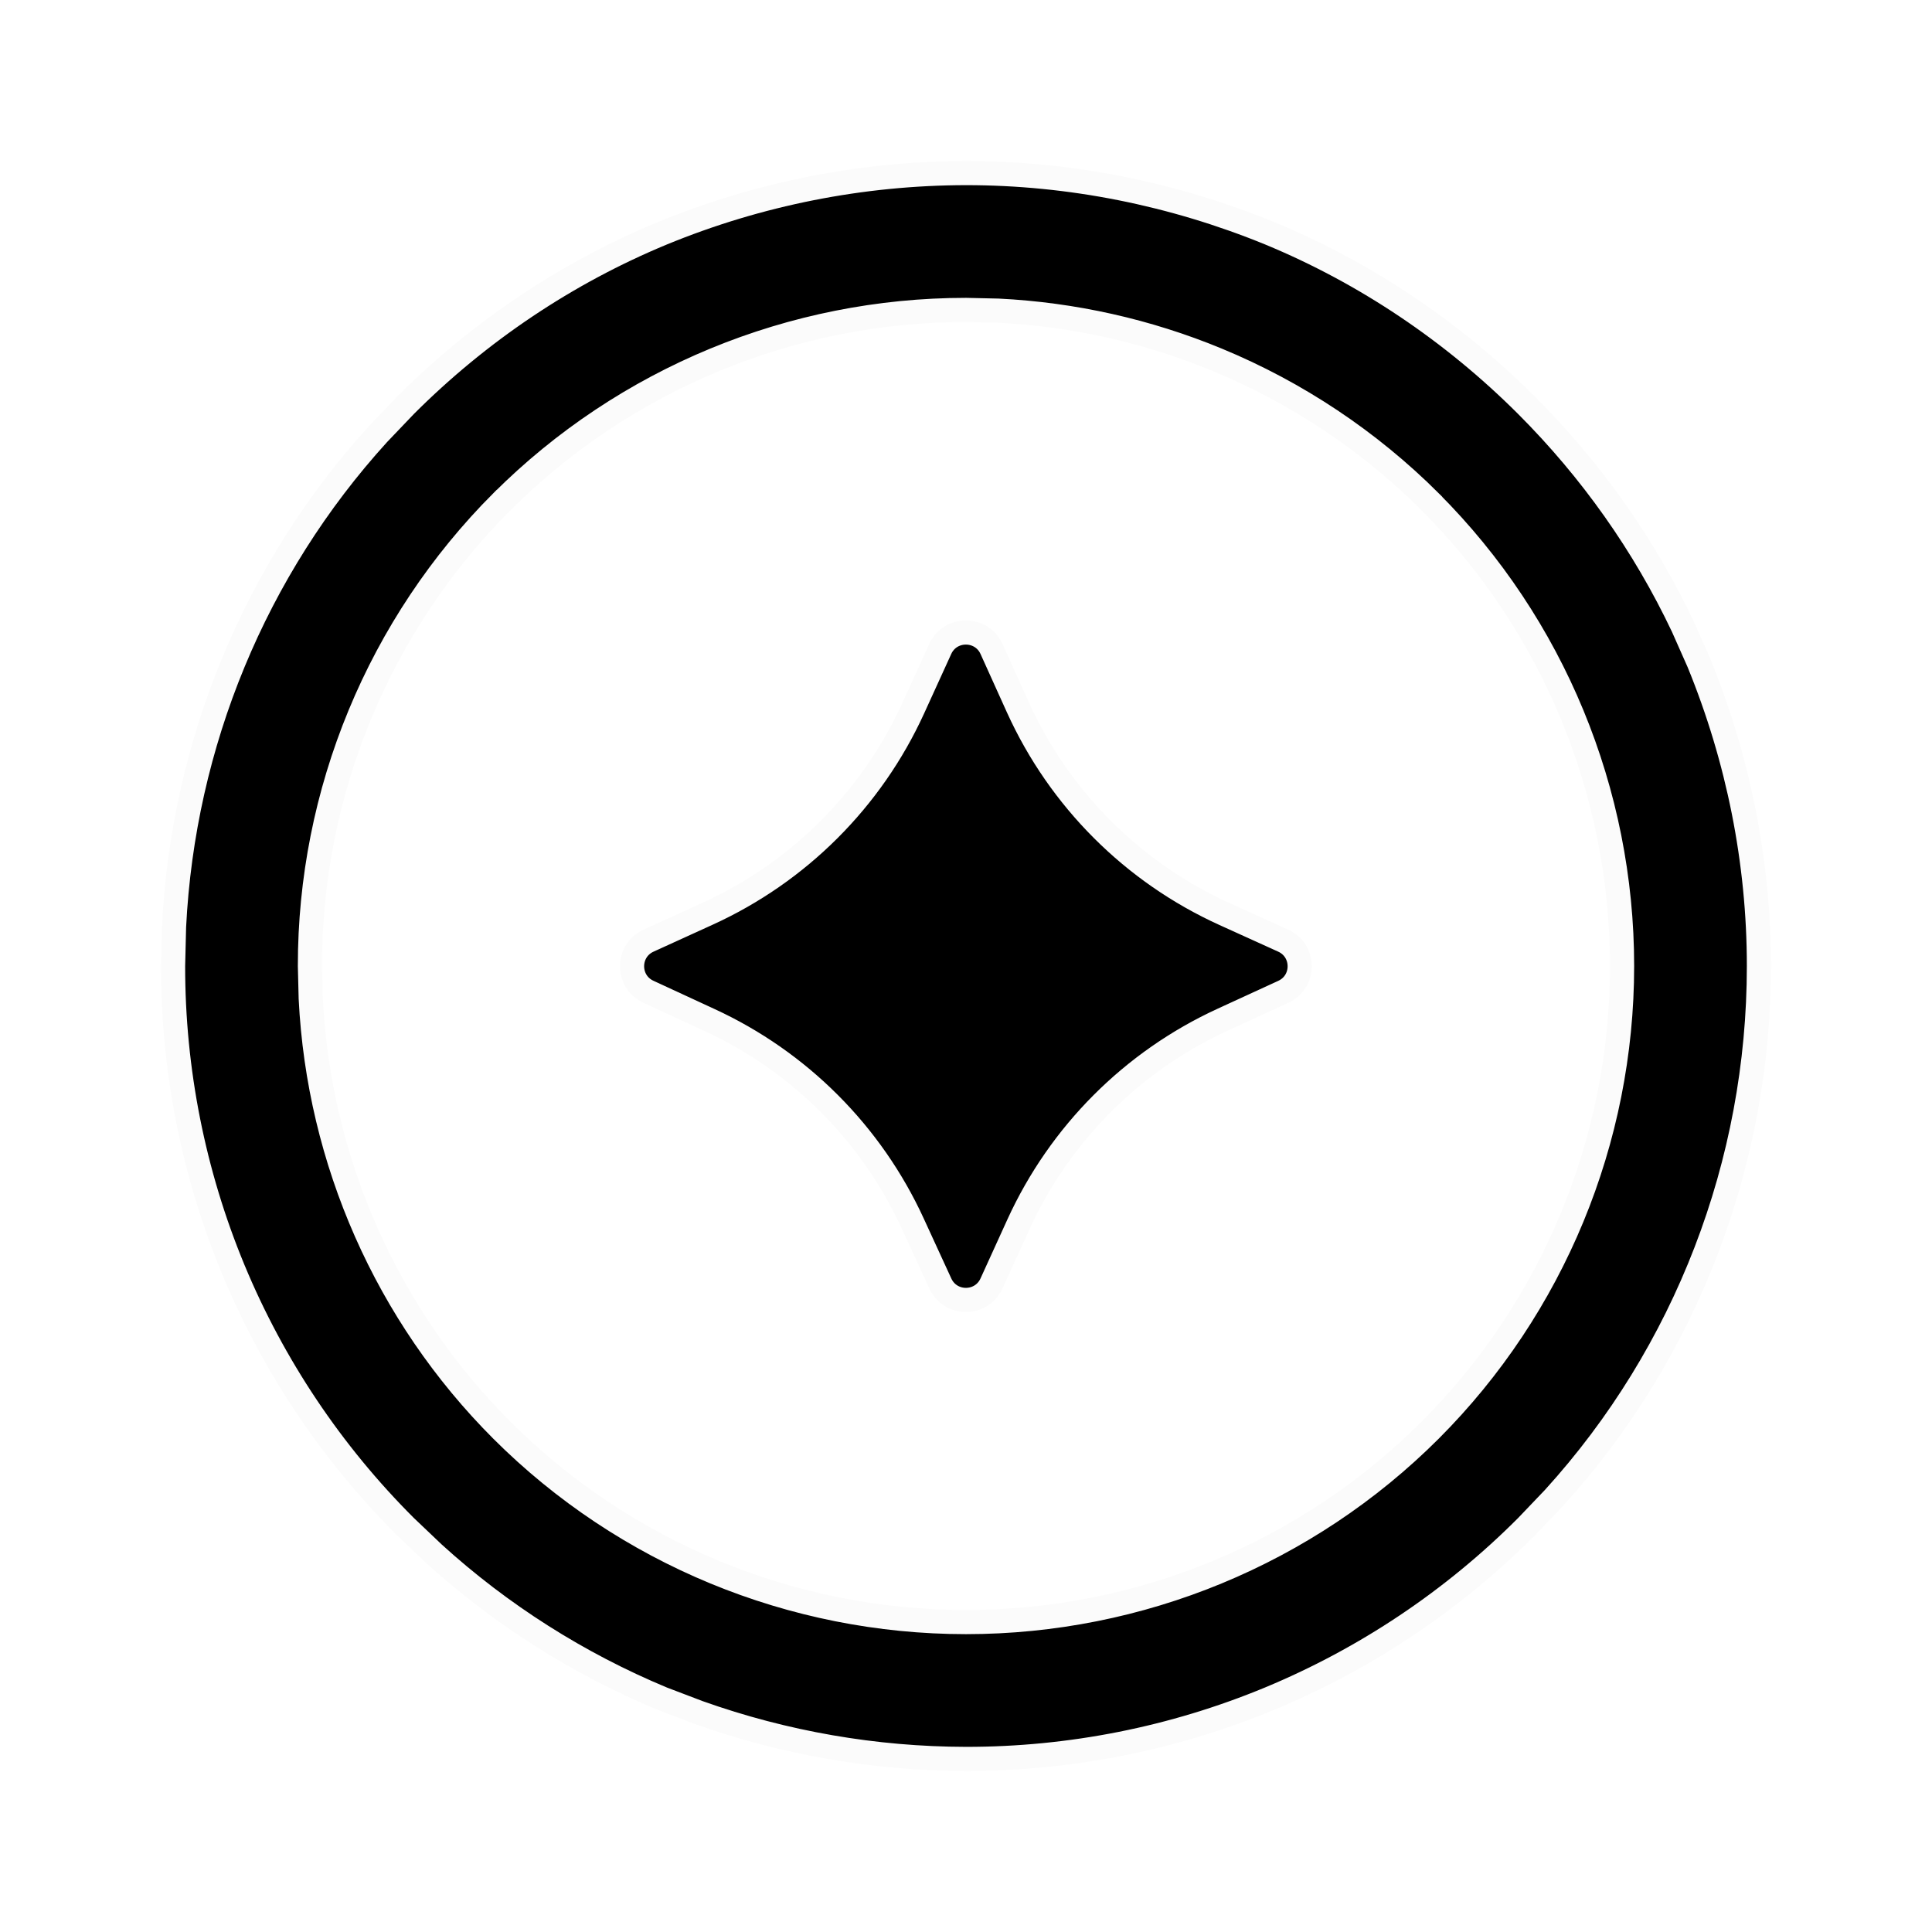
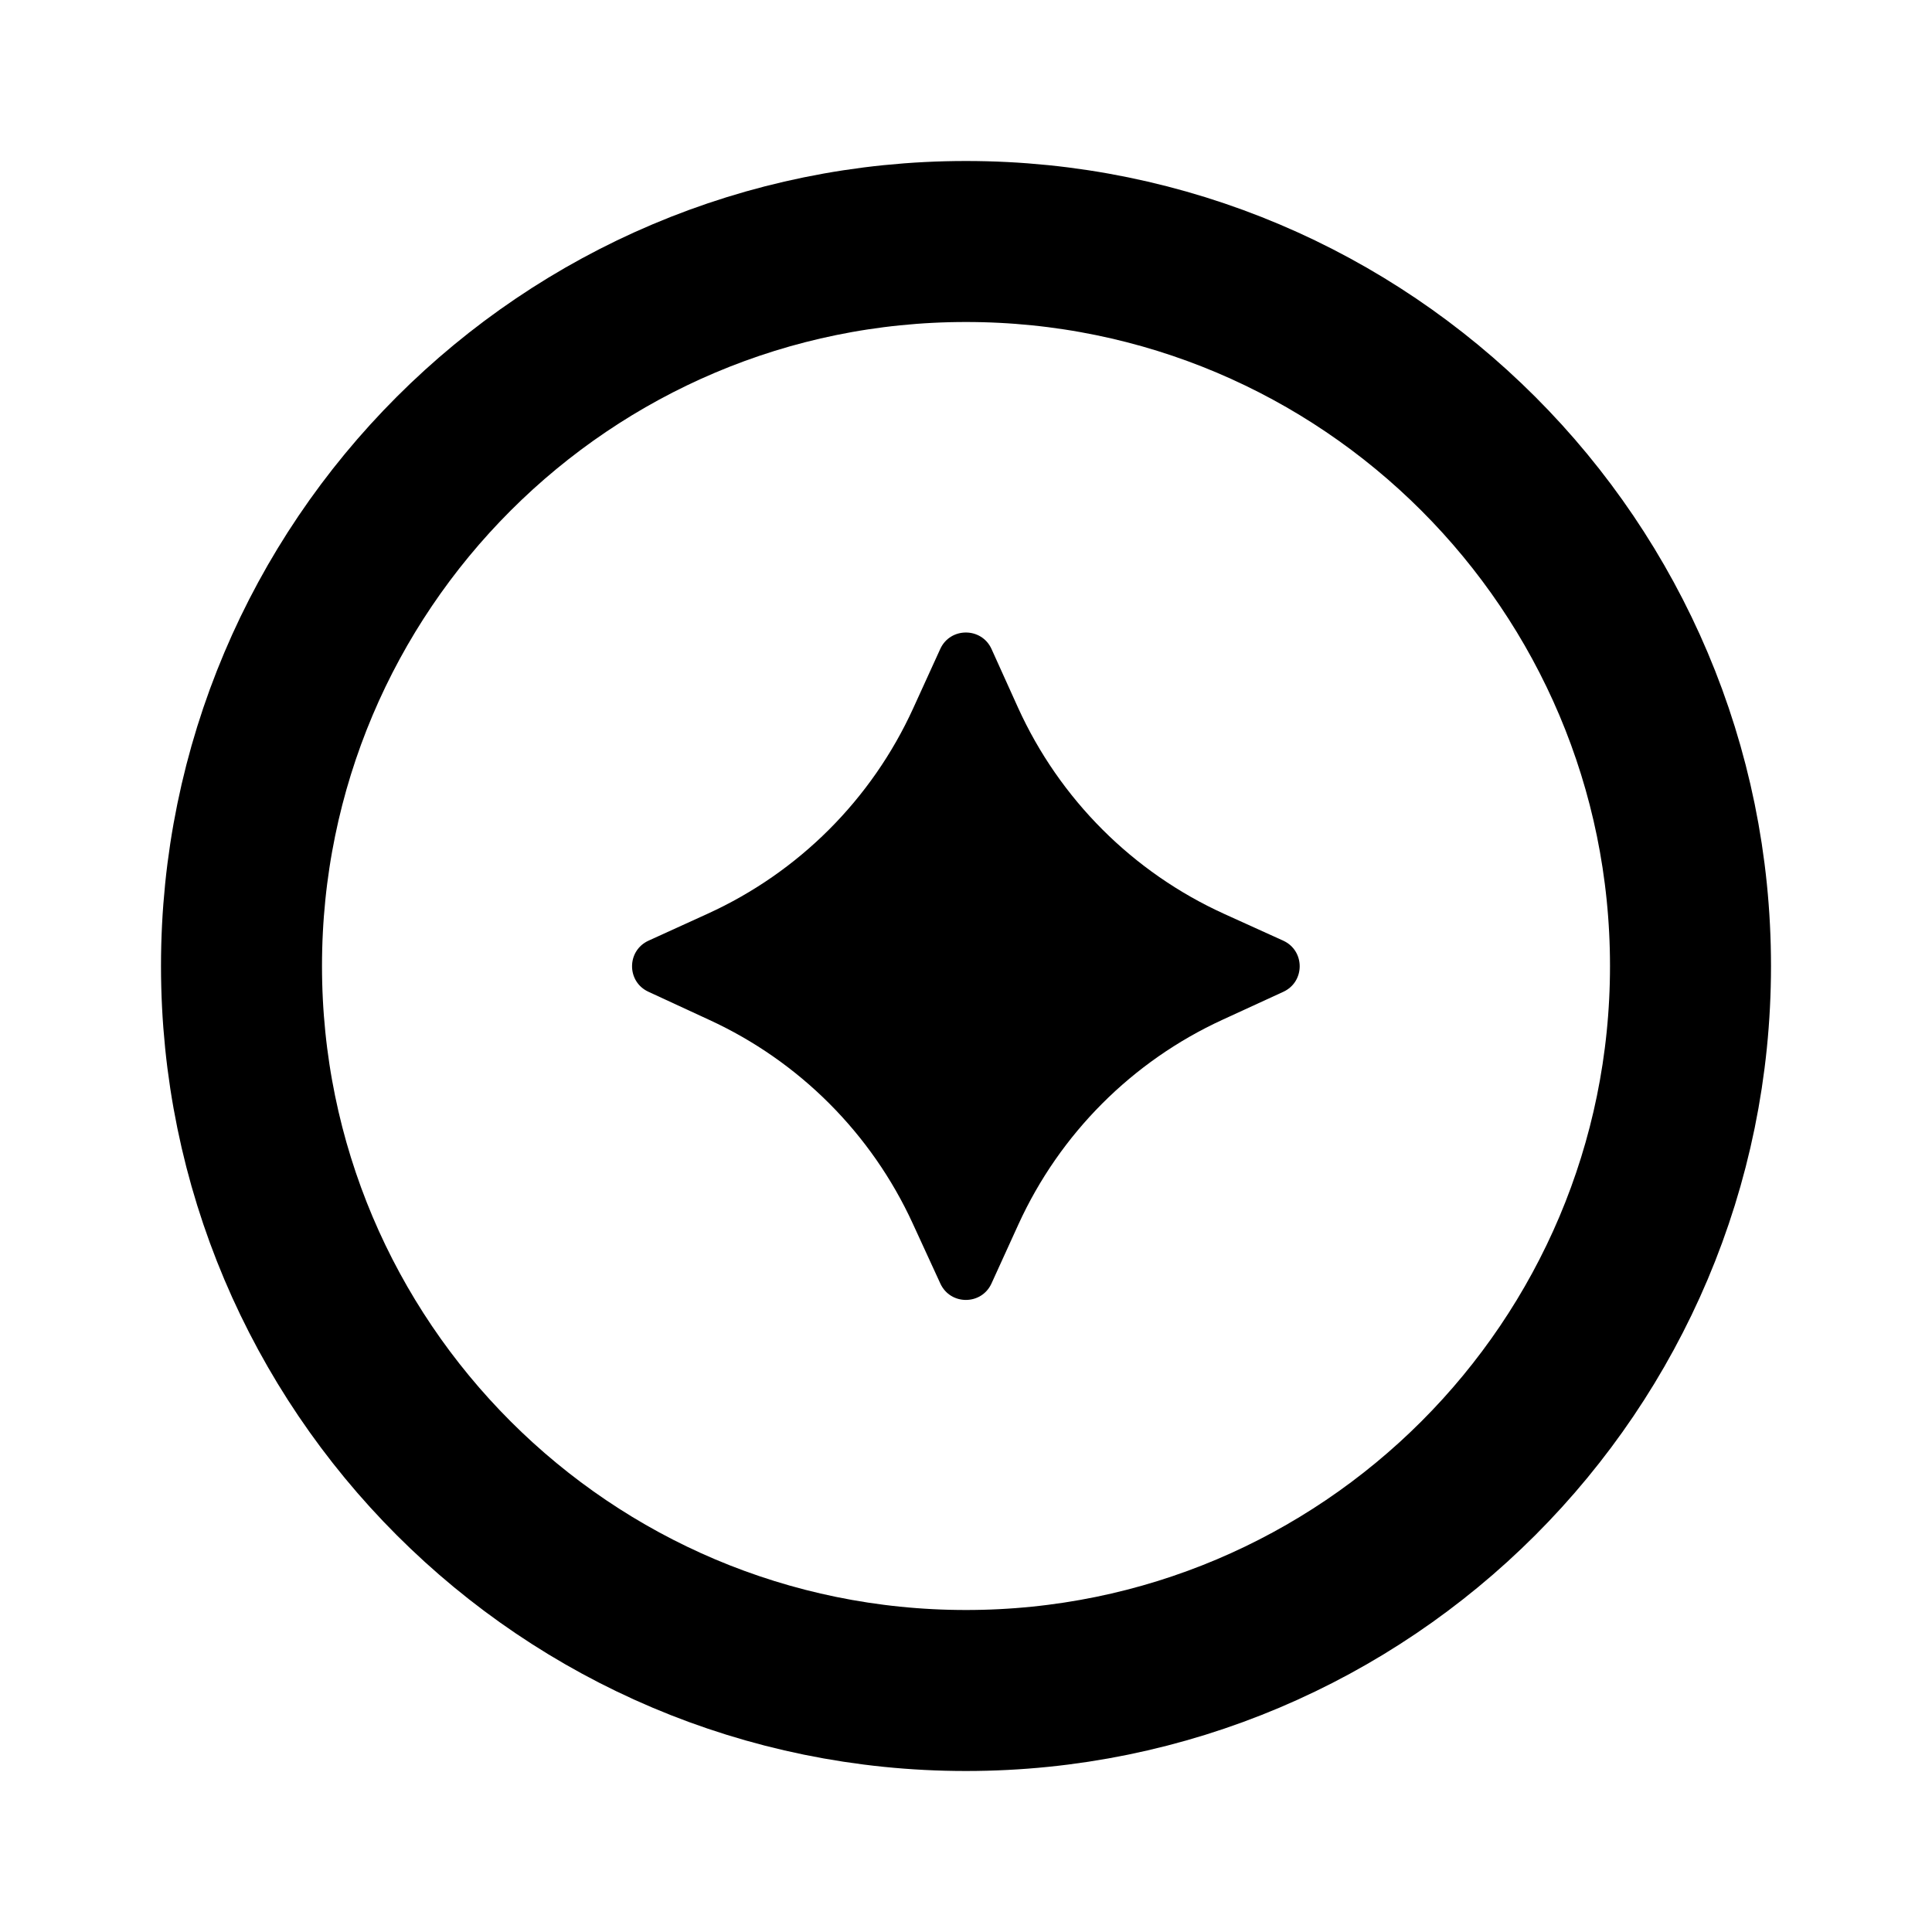
- <svg xmlns="http://www.w3.org/2000/svg" width="24" height="24" viewBox="0 0 24 24" fill="none">
-   <path d="M12 2.15C13.29 2.15 14.57 2.406 15.773 2.898C16.964 3.391 18.047 4.12 18.964 5.036C19.766 5.838 20.424 6.768 20.906 7.786L21.102 8.228C21.594 9.43 21.85 10.71 21.85 12C21.85 14.447 20.941 16.808 19.302 18.61L18.964 18.964C18.05 19.88 16.965 20.606 15.77 21.102C14.575 21.597 13.293 21.851 12 21.85C10.867 21.848 9.745 21.653 8.68 21.274L8.228 21.102C7.183 20.667 6.222 20.057 5.387 19.298L5.036 18.964C4.12 18.05 3.394 16.965 2.898 15.77C2.403 14.575 2.149 13.293 2.15 12L2.162 11.512C2.275 9.24 3.168 7.072 4.698 5.39L5.036 5.036C5.952 4.12 7.036 3.391 8.228 2.898C9.424 2.406 10.706 2.152 12 2.15ZM12 3.85C9.84 3.85 7.763 4.706 6.234 6.234H6.233C5.477 6.992 4.878 7.891 4.469 8.88C4.06 9.869 3.849 10.93 3.85 12L3.86 12.404C3.96 14.418 4.802 16.333 6.234 17.766C7.763 19.294 9.84 20.15 12 20.15C14.16 20.15 16.237 19.294 17.766 17.766C19.294 16.237 20.15 14.16 20.15 12C20.15 9.84 19.294 7.763 17.766 6.234V6.233C17.008 5.477 16.109 4.878 15.12 4.469C14.254 4.111 13.334 3.905 12.4 3.859L12 3.85ZM11.68 8.062C11.804 7.789 12.193 7.789 12.317 8.062L12.646 8.79C13.162 9.927 14.073 10.838 15.21 11.354L15.94 11.685C16.213 11.809 16.214 12.196 15.941 12.321L15.188 12.667C14.064 13.183 13.164 14.086 12.651 15.21L12.317 15.943C12.193 16.216 11.806 16.217 11.681 15.944L11.338 15.198C10.825 14.081 9.929 13.184 8.812 12.67L8.055 12.32C7.783 12.195 7.784 11.809 8.057 11.685L8.79 11.351C9.921 10.836 10.827 9.931 11.343 8.801L11.68 8.062Z" fill="currentColor" stroke="#FBFBFB" stroke-width="0.3" />
+ <svg xmlns="http://www.w3.org/2000/svg" width="24" height="24" viewBox="0 0 24 24">
+   <circle class="aura-circle" cx="12" cy="12" r="9" fill="none" stroke="currentColor" stroke-width="2" />
+   <path class="aura-star" d="M11.68 8.062C11.804 7.789 12.193 7.789 12.317 8.062L12.646 8.79C13.162 9.927 14.073 10.838 15.21 11.354L15.94 11.685C16.213 11.809 16.214 12.196 15.941 12.321L15.188 12.667C14.064 13.183 13.164 14.086 12.651 15.21L12.317 15.943C12.193 16.216 11.806 16.217 11.681 15.944L11.338 15.198C10.825 14.081 9.929 13.184 8.812 12.67L8.055 12.32C7.783 12.195 7.784 11.809 8.057 11.685L8.79 11.351C9.921 10.836 10.827 9.931 11.343 8.801L11.68 8.062Z" fill="currentColor" />
</svg>
